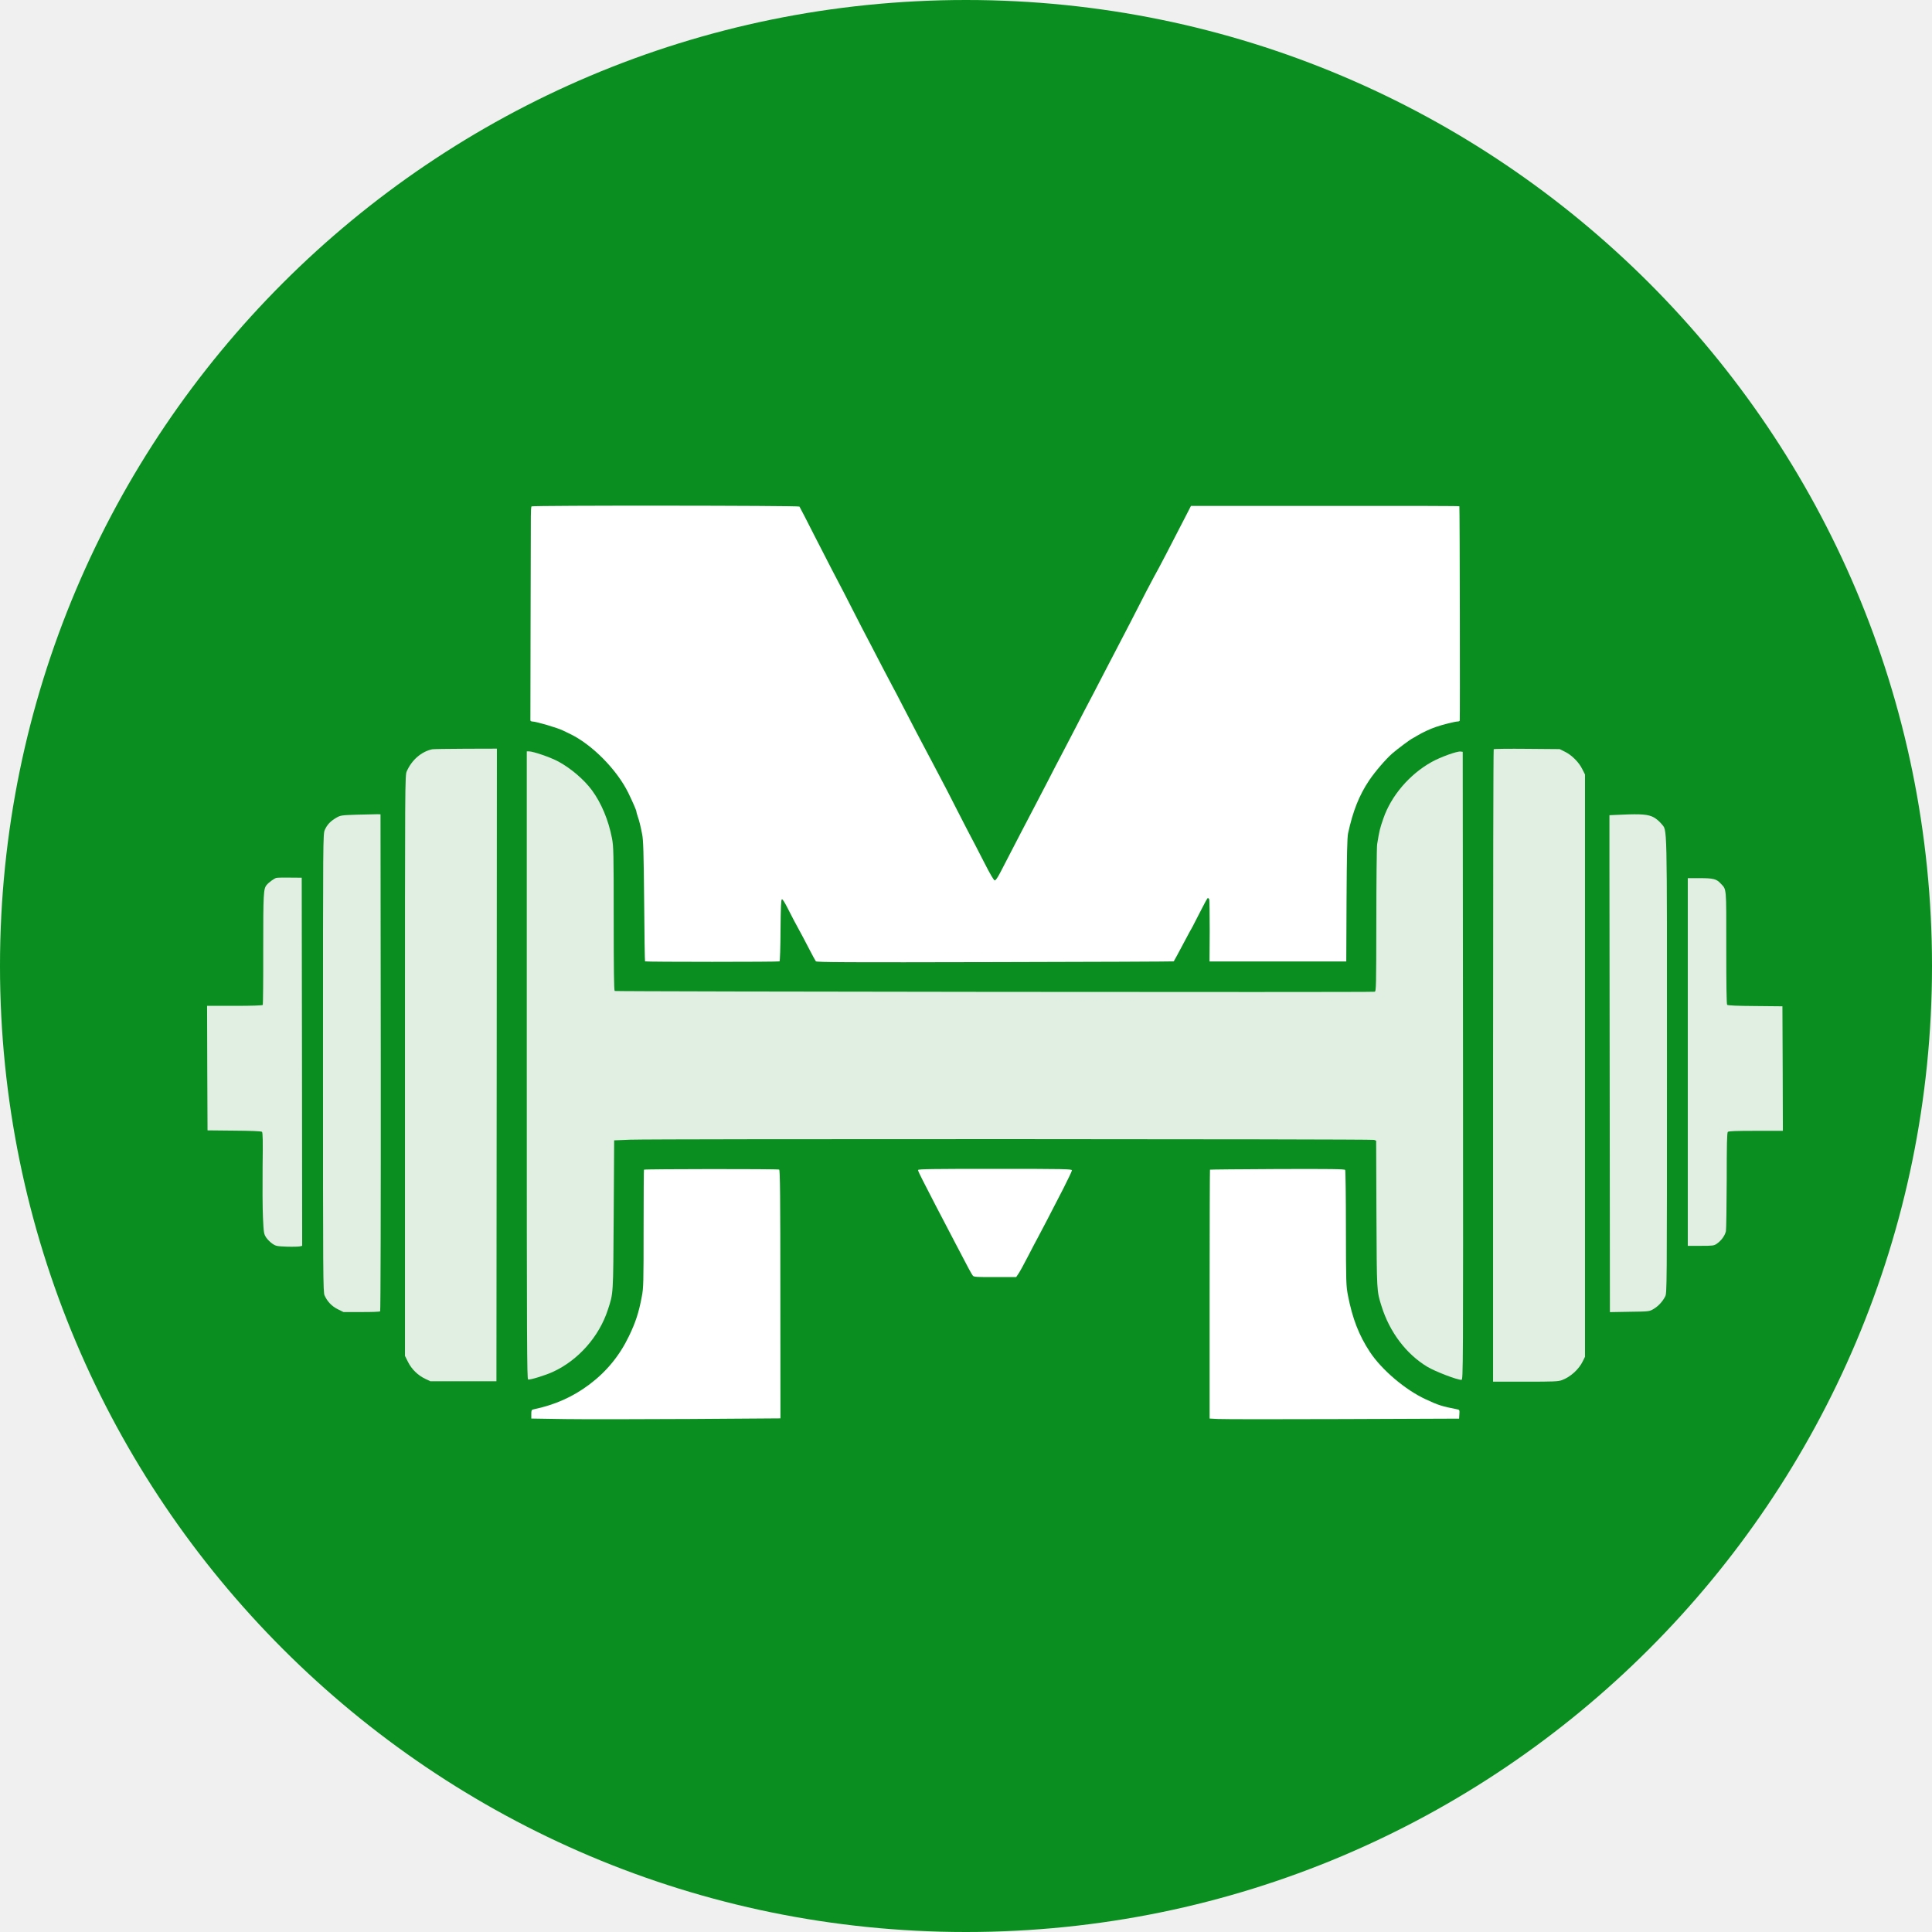
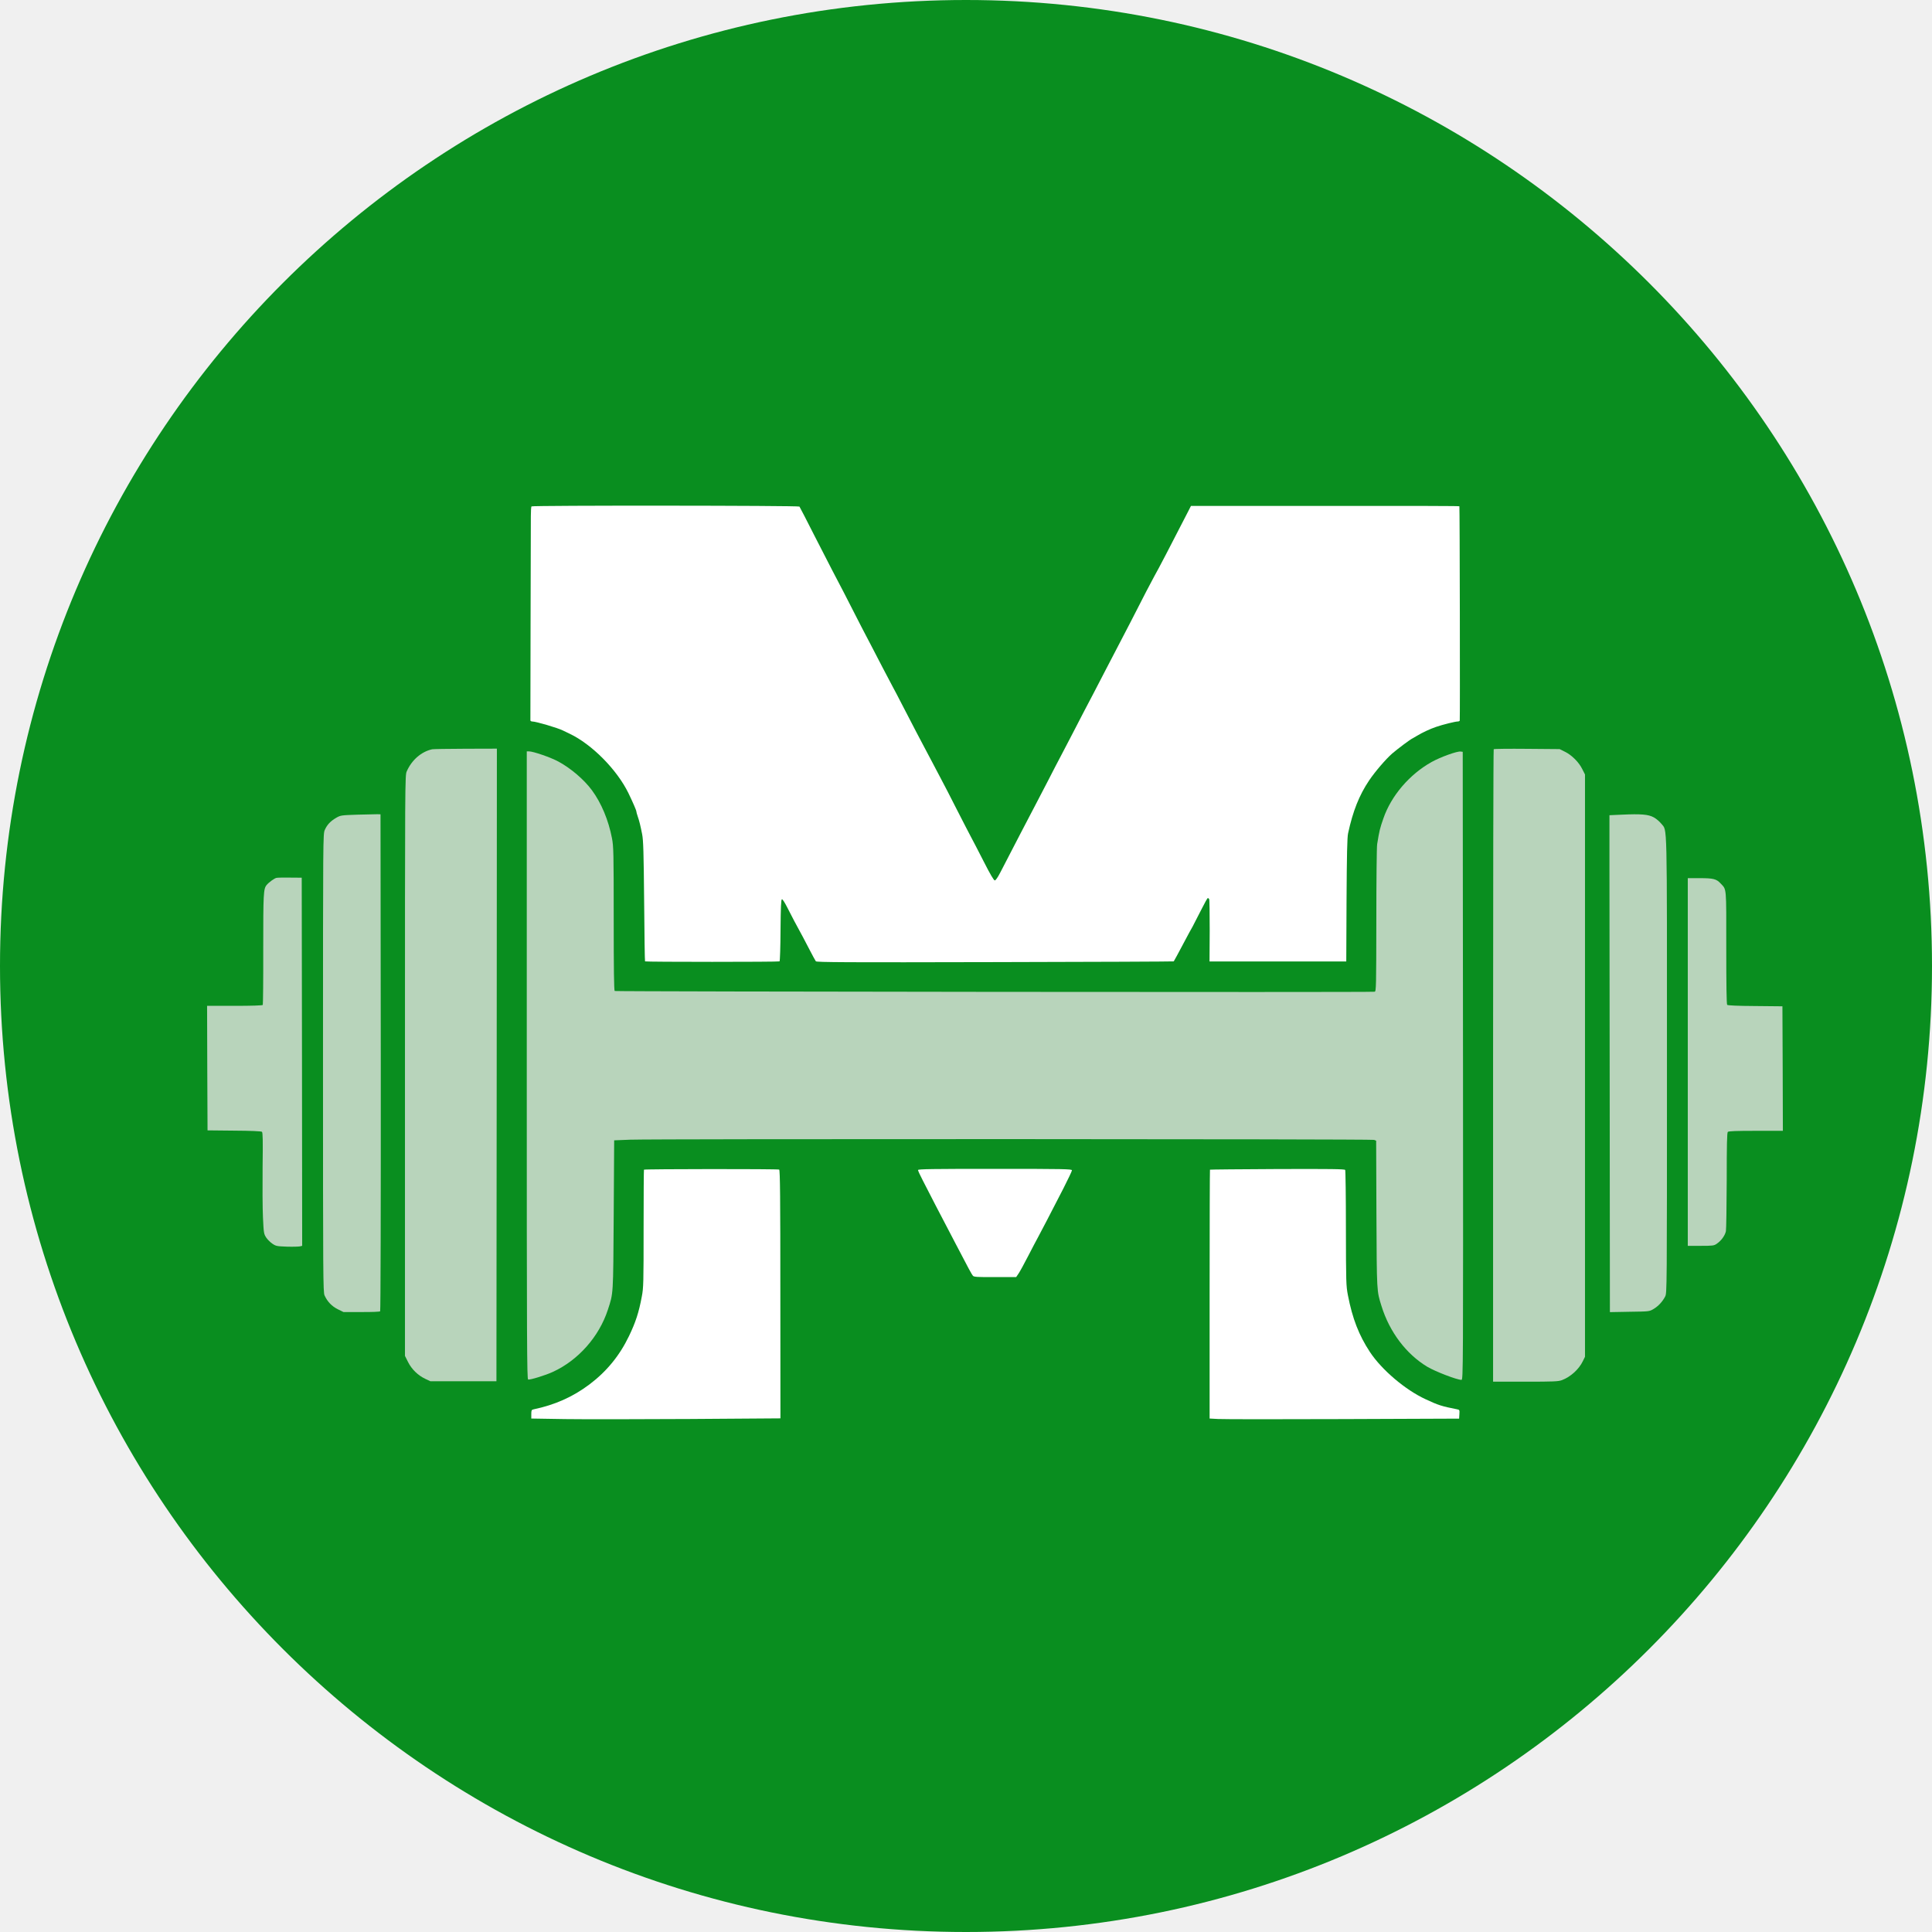
<svg xmlns="http://www.w3.org/2000/svg" viewBox="0 0 512 512">
  <circle cx="256" cy="256" r="256" fill="#098e1f" />
-   <g transform="translate(256,256) scale(0.024,-0.024) translate(-10240,-9260)" fill="#e0efe2" stroke="none">
+   <g transform="translate(256,256) scale(0.024,-0.024) translate(-10240,-9260)" fill="#b8d4bb" stroke="none">
    <path d="M5390 8165 c0 -3099 2 -3466 15 -3471 18 -7 194 47 275 85 278 128 508 387 605 684 62 190 59 148 65 1047 l5 825 175 7 c273 10 8189 8 8216 -2 l23 -9 3 -813 c4 -867 3 -843 56 -1013 89 -287 273 -530 505 -670 89 -53 328 -145 378 -145 19 0 19 91 17 3468 l-3 3467 -23 3 c-38 6 -223 -61 -320 -115 -244 -136 -447 -373 -533 -623 -39 -112 -44 -132 -69 -285 -5 -27 -9 -404 -9 -837 -1 -740 -2 -787 -18 -792 -26 -8 -8379 1 -8392 8 -8 5 -11 237 -11 799 0 730 -2 799 -19 887 -39 202 -118 390 -221 530 -88 119 -232 242 -370 317 -84 46 -278 113 -326 113 l-24 0 0 -3465z" />
    <path d="M3520 10931 c-182 -6 -186 -7 -235 -35 -63 -37 -100 -76 -125 -133 -20 -45 -20 -67 -20 -2574 0 -2365 1 -2531 17 -2566 31 -69 80 -120 146 -153 l63 -31 198 0 c109 -1 202 3 207 8 5 5 8 1126 7 2749 l-3 2739 -35 1 c-19 0 -118 -2 -220 -5z" />
    <path d="M4345 11653 c-119 -26 -225 -118 -280 -243 -20 -44 -20 -78 -20 -3250 l0 -3205 34 -68 c40 -80 110 -148 191 -186 l55 -26 365 0 365 0 3 3493 2 3492 -347 -1 c-192 -1 -357 -3 -368 -6z" />
    <path d="M16067 11654 c-4 -4 -7 -1577 -7 -3496 l0 -3488 357 0 c310 0 363 2 403 17 95 35 188 120 231 209 l24 49 0 3215 0 3215 -30 59 c-37 76 -117 156 -192 192 l-58 29 -360 3 c-198 2 -364 0 -368 -4z" />
    <path d="M17480 10931 l-135 -6 0 -557 c0 -307 1 -1542 3 -2744 l2 -2186 218 4 c215 3 217 3 263 30 53 31 100 82 129 138 20 39 20 56 20 2556 0 2782 5 2577 -63 2666 -18 22 -54 54 -82 69 -59 33 -139 40 -355 30z" />
    <path d="M2625 10233 c-24 -6 -83 -49 -107 -78 -36 -43 -38 -93 -38 -711 1 -332 -2 -609 -5 -614 -4 -6 -123 -10 -311 -10 l-304 0 2 -687 3 -688 294 -3 c183 -1 299 -6 307 -13 9 -8 11 -94 7 -387 -2 -207 -1 -459 4 -558 8 -174 10 -183 36 -223 15 -22 46 -53 69 -68 38 -26 50 -28 160 -32 65 -2 129 0 143 3 l25 6 -2 2033 -3 2032 -130 1 c-71 1 -139 0 -150 -3z" />
    <path d="M18210 8200 l0 -2030 144 0 c132 0 146 2 176 23 50 34 91 91 101 139 4 24 8 277 9 564 0 391 3 523 12 532 9 9 92 12 310 12 l298 0 -2 688 -3 687 -300 3 c-189 1 -303 6 -310 13 -7 7 -10 217 -10 632 0 689 5 636 -64 710 -44 48 -80 57 -227 57 l-134 0 0 -2030z" />
  </g>
  <g transform="translate(256,256) scale(0.024,-0.024) translate(-10240,-9260)" fill="#ffffff" stroke="none">
    <path d="M5442 14335 c-4 -5 -7 -55 -7 -110 0 -55 -1 -581 -3 -1170 -1 -588 -2 -1076 -2 -1082 0 -7 9 -13 21 -13 41 0 281 -71 337 -99 9 -5 43 -21 75 -36 246 -117 522 -396 649 -655 46 -95 88 -191 88 -203 0 -6 6 -29 14 -52 19 -54 31 -104 50 -200 13 -66 17 -197 22 -740 3 -363 7 -662 10 -664 7 -7 1474 -7 1485 0 5 3 10 157 11 344 2 250 6 339 15 342 7 3 31 -35 57 -86 25 -49 60 -118 79 -153 87 -159 119 -221 172 -323 31 -60 61 -115 67 -123 10 -11 325 -13 1980 -9 1082 2 1970 6 1972 8 4 5 50 90 121 224 32 61 71 133 87 160 15 28 57 110 94 183 36 72 69 132 74 132 5 0 12 -5 15 -11 4 -6 6 -163 6 -350 l-2 -339 755 0 755 0 3 678 c3 502 7 693 17 737 53 245 122 420 233 585 67 99 184 235 255 297 62 53 198 155 223 166 8 4 31 17 50 29 61 37 143 75 210 98 75 26 213 60 240 60 10 0 20 4 22 10 4 14 0 2361 -4 2366 -5 4 -284 5 -1918 4 l-1046 0 -42 -82 c-175 -342 -327 -633 -362 -693 -23 -40 -127 -240 -267 -515 -64 -124 -128 -247 -143 -275 -15 -27 -71 -135 -125 -240 -54 -104 -117 -226 -140 -270 -47 -89 -139 -264 -237 -455 -36 -69 -90 -172 -120 -230 -31 -58 -92 -175 -135 -260 -44 -85 -102 -198 -130 -250 -76 -144 -258 -494 -403 -775 -29 -56 -52 -90 -62 -90 -11 0 -52 70 -123 210 -59 116 -122 237 -140 270 -18 33 -90 173 -160 310 -70 138 -144 282 -165 320 -21 39 -66 124 -100 190 -35 66 -75 143 -90 170 -31 57 -119 226 -240 460 -45 88 -95 183 -110 210 -15 28 -64 120 -108 205 -44 85 -99 191 -122 235 -45 84 -147 281 -312 605 -55 107 -113 218 -128 245 -15 28 -100 194 -190 370 -89 176 -165 323 -169 328 -11 12 -2952 14 -2959 2z" />
    <path d="M9710 7007 c0 -7 24 -60 54 -117 84 -165 210 -408 251 -485 20 -38 69 -131 107 -205 144 -277 181 -345 194 -360 11 -14 48 -16 246 -15 l232 0 27 40 c15 22 62 108 104 190 43 83 93 179 113 215 37 68 122 232 279 537 51 100 93 189 93 197 0 14 -85 16 -850 16 -689 0 -850 -2 -850 -13z" />
    <path d="M12934 7011 c-2 -2 -4 -622 -4 -1376 l0 -1372 93 -5 c50 -3 670 -4 1377 -1 l1285 5 3 48 c3 47 2 50 -25 55 -169 33 -209 46 -348 111 -225 104 -485 325 -615 522 -121 184 -193 368 -243 627 -20 105 -21 138 -22 740 0 347 -4 636 -8 643 -7 10 -151 12 -749 10 -407 -2 -741 -5 -744 -7z" />
    <path d="M6684 7011 c-2 -2 -4 -295 -4 -651 0 -600 -1 -654 -20 -751 -32 -173 -68 -283 -141 -435 -105 -218 -248 -392 -438 -535 -184 -138 -380 -225 -618 -275 -20 -4 -23 -11 -23 -53 l0 -48 373 -6 c204 -3 823 -2 1375 1 l1003 7 -1 1370 c0 1071 -3 1371 -13 1377 -12 8 -1485 7 -1493 -1z" />
  </g>
</svg>
